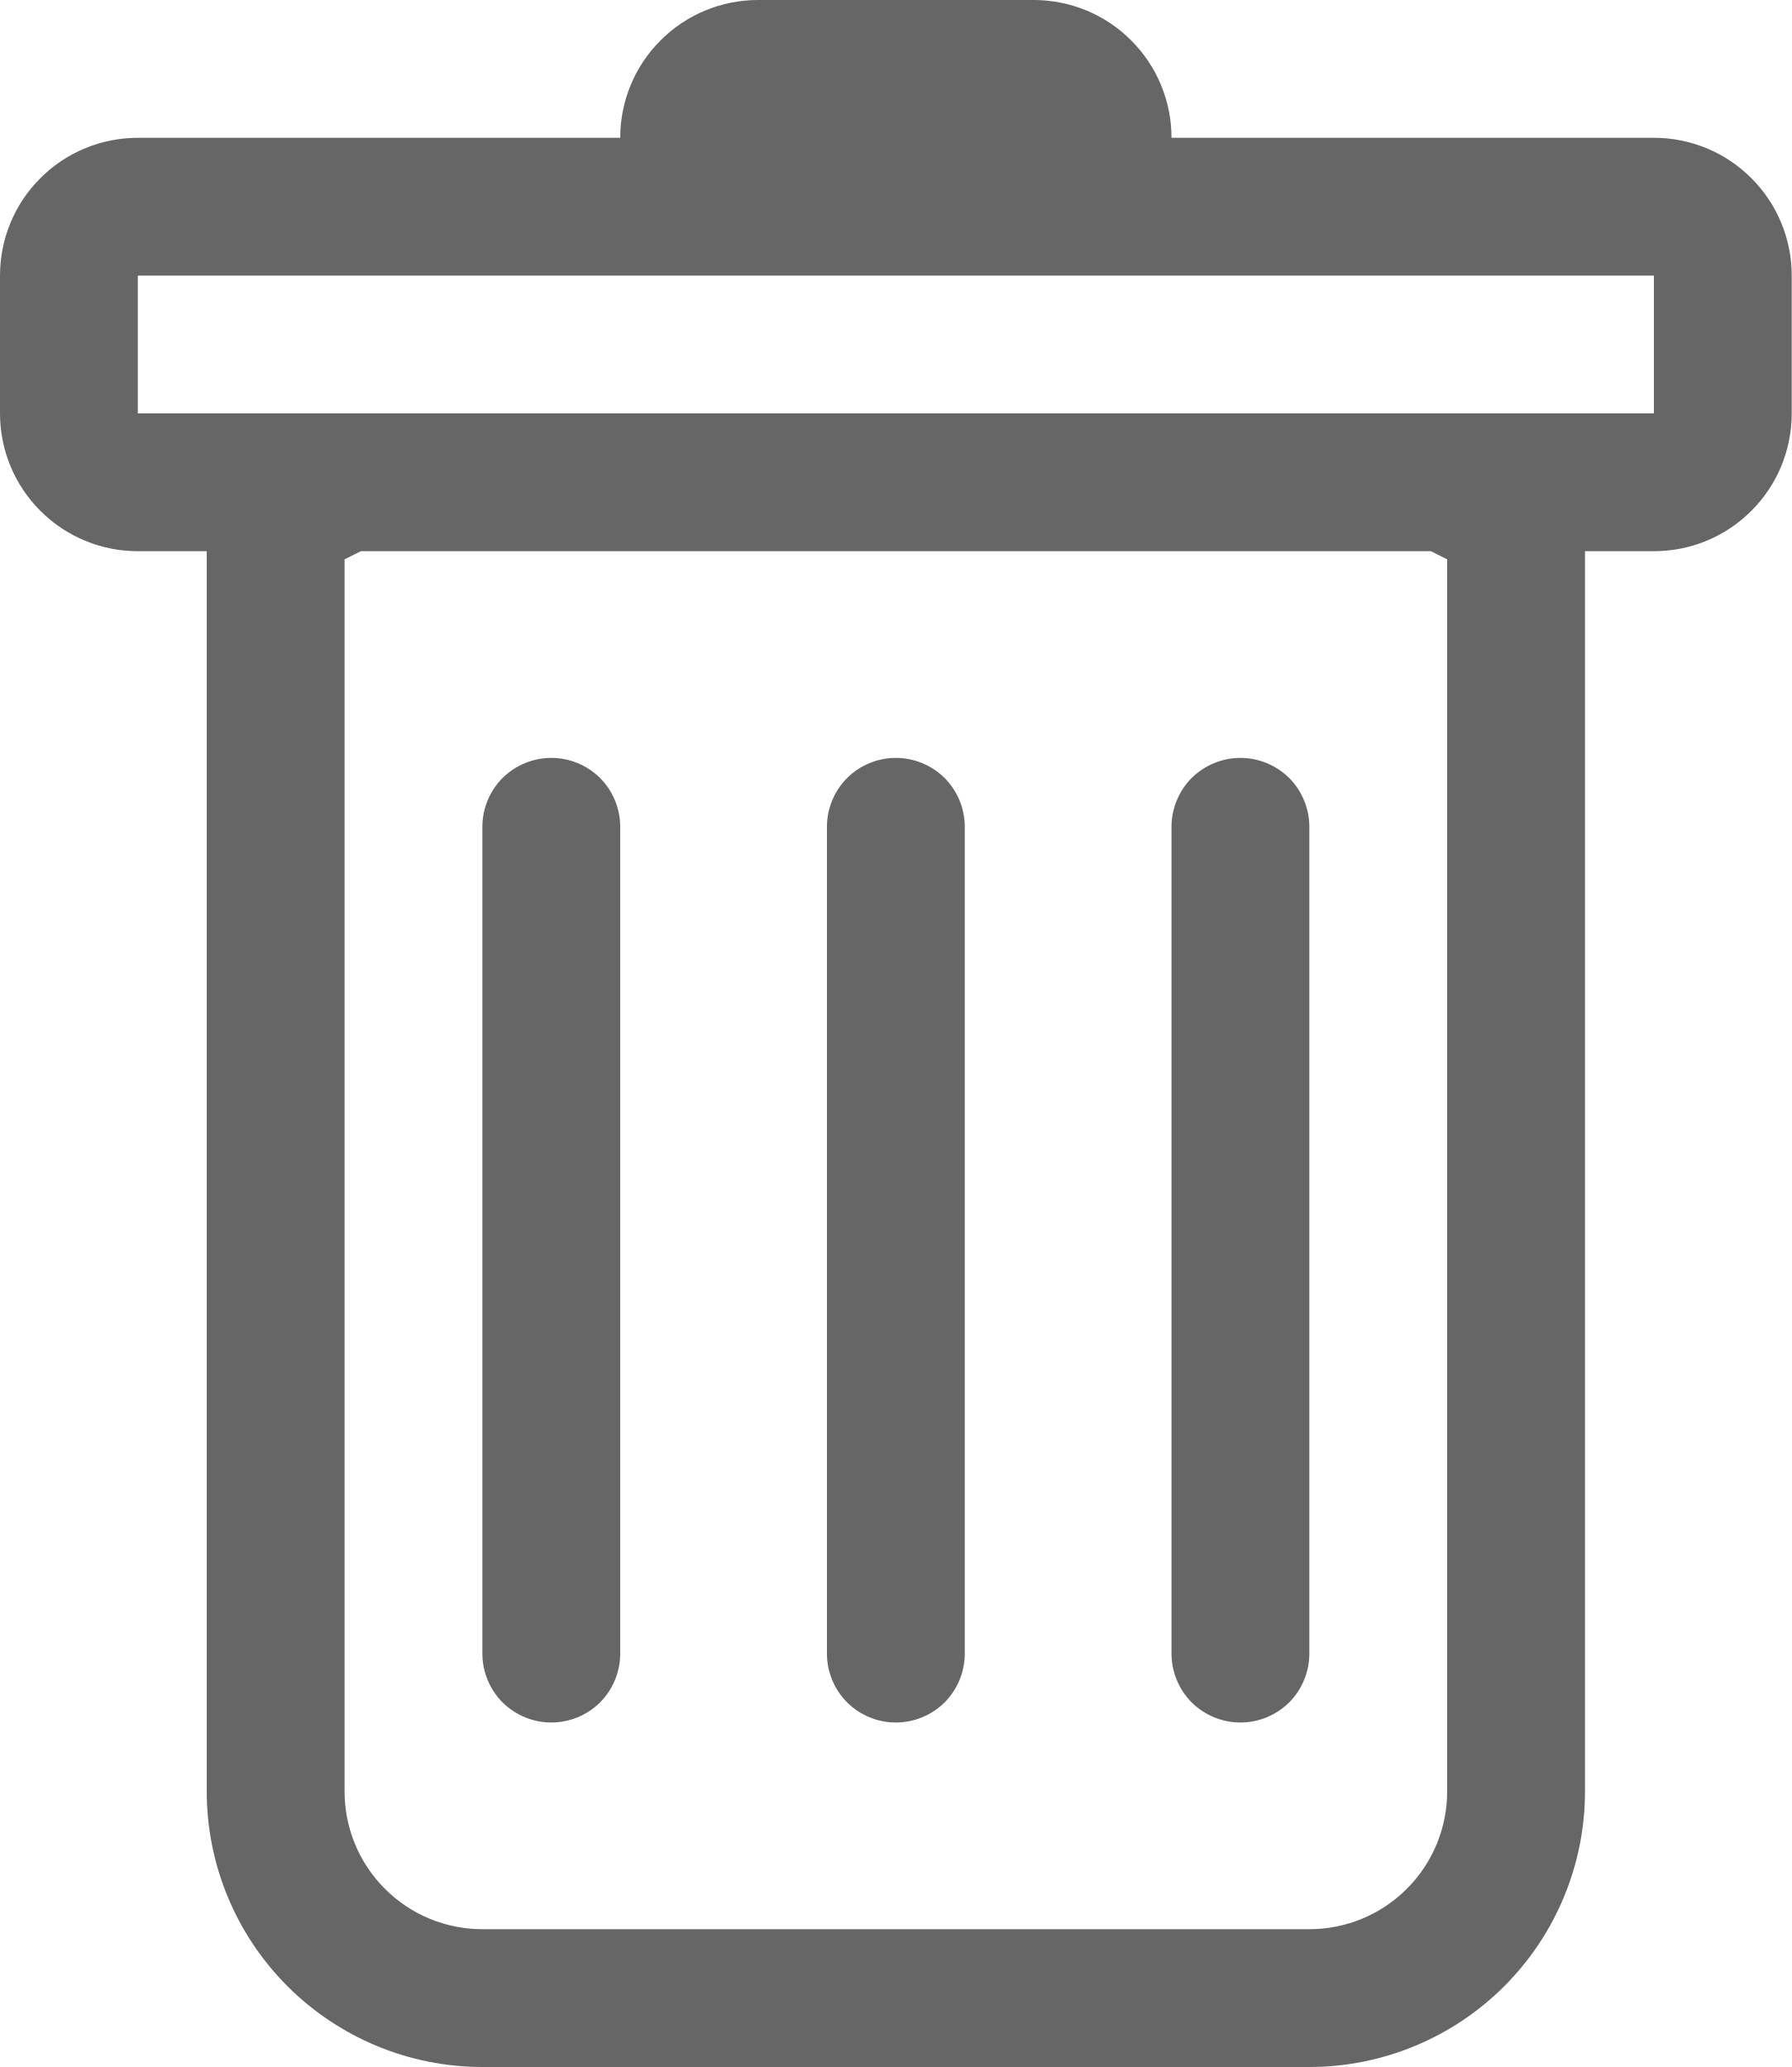
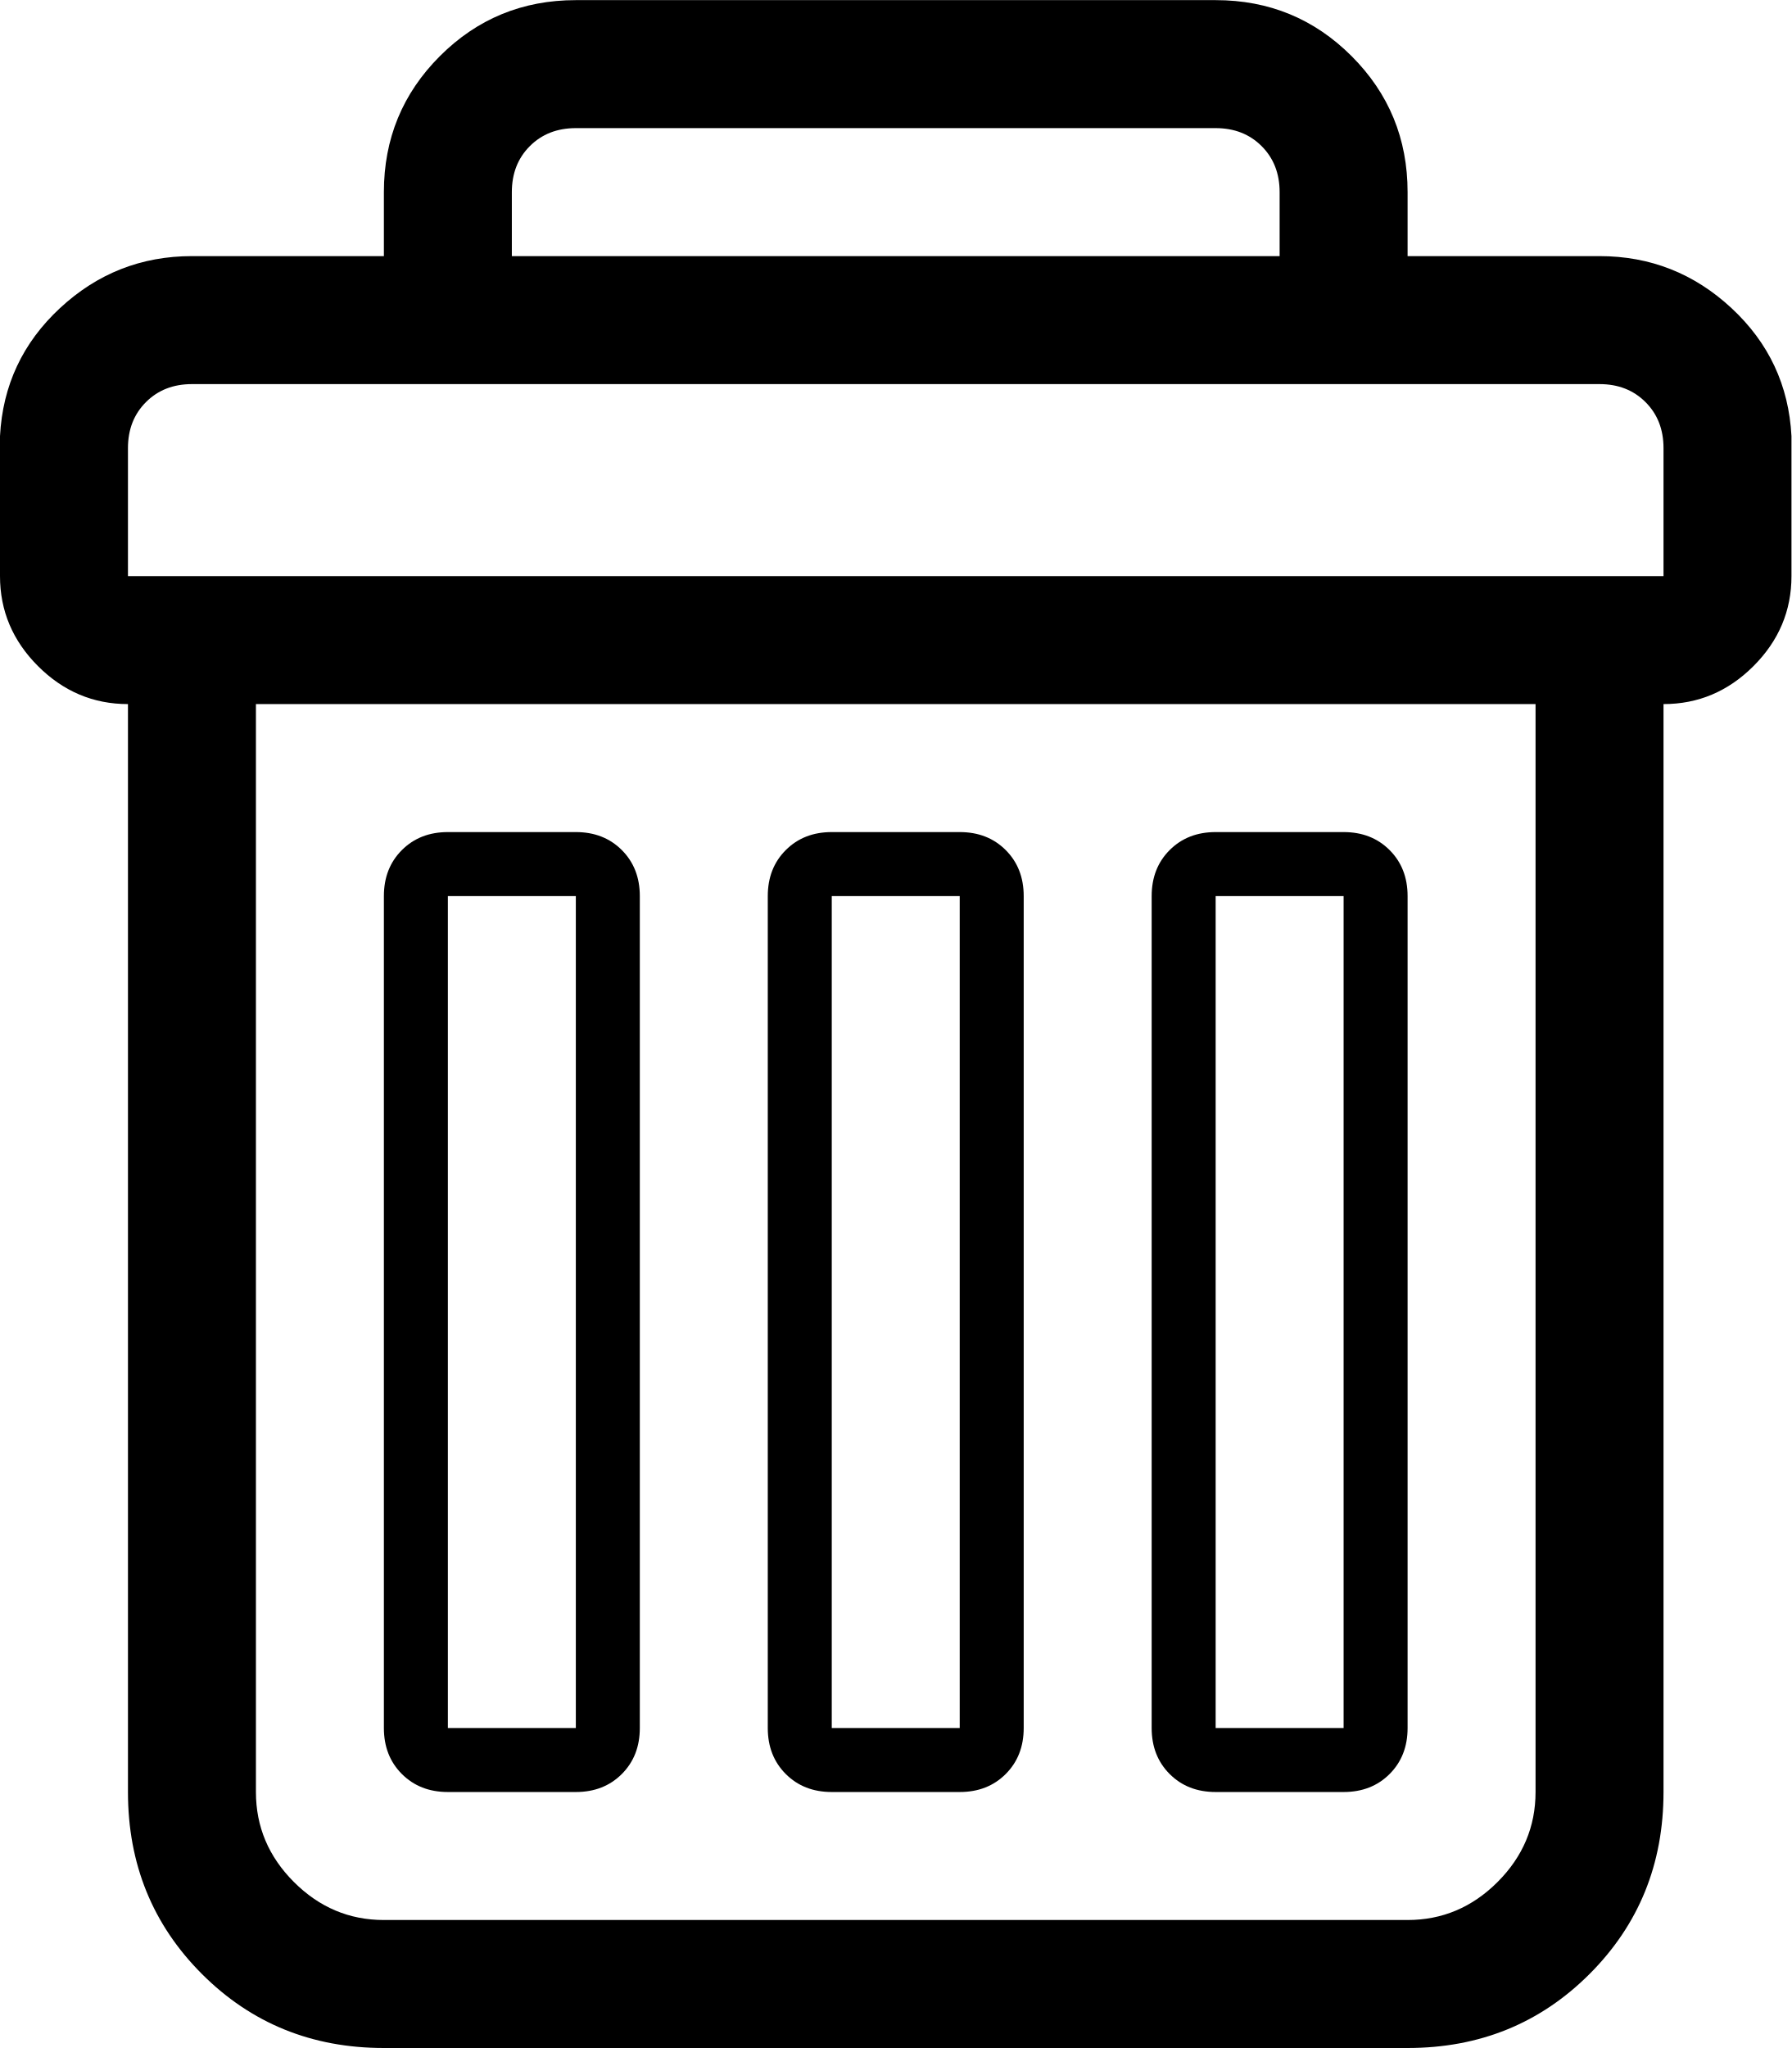
- <svg xmlns="http://www.w3.org/2000/svg" width="13" height="15" viewBox="0 0 13 15" fill="none">
-   <path d="M4 5.5C4.133 5.5 4.26 5.553 4.354 5.646C4.447 5.74 4.5 5.867 4.5 6V12C4.5 12.133 4.447 12.26 4.354 12.354C4.26 12.447 4.133 12.5 4 12.5C3.867 12.5 3.74 12.447 3.646 12.354C3.553 12.26 3.5 12.133 3.5 12V6C3.5 5.867 3.553 5.74 3.646 5.646C3.74 5.553 3.867 5.5 4 5.5ZM6.5 5.5C6.633 5.5 6.76 5.553 6.854 5.646C6.947 5.74 7 5.867 7 6V12C7 12.133 6.947 12.26 6.854 12.354C6.76 12.447 6.633 12.5 6.5 12.5C6.367 12.5 6.24 12.447 6.146 12.354C6.053 12.26 6 12.133 6 12V6C6 5.867 6.053 5.74 6.146 5.646C6.24 5.553 6.367 5.5 6.5 5.5ZM9.5 6C9.5 5.867 9.447 5.74 9.354 5.646C9.26 5.553 9.133 5.5 9 5.5C8.867 5.5 8.74 5.553 8.646 5.646C8.553 5.74 8.5 5.867 8.5 6V12C8.5 12.133 8.553 12.26 8.646 12.354C8.74 12.447 8.867 12.5 9 12.5C9.133 12.5 9.26 12.447 9.354 12.354C9.447 12.26 9.5 12.133 9.5 12V6Z" fill="#666666" />
-   <path fill-rule="evenodd" clip-rule="evenodd" d="M13 3C13 3.265 12.895 3.52 12.707 3.707C12.52 3.895 12.265 4 12 4H11.5V13C11.5 13.53 11.289 14.039 10.914 14.414C10.539 14.789 10.03 15 9.5 15H3.5C2.97 15 2.461 14.789 2.086 14.414C1.711 14.039 1.5 13.53 1.5 13V4H1C0.735 4 0.48 3.895 0.293 3.707C0.105 3.52 0 3.265 0 3V2C0 1.735 0.105 1.48 0.293 1.293C0.48 1.105 0.735 1 1 1H4.5C4.5 0.735 4.605 0.48 4.793 0.293C4.98 0.105 5.235 0 5.5 0L7.5 0C7.765 0 8.02 0.105 8.207 0.293C8.395 0.48 8.5 0.735 8.5 1H12C12.265 1 12.52 1.105 12.707 1.293C12.895 1.48 13 1.735 13 2V3ZM2.618 4L2.5 4.059V13C2.5 13.265 2.605 13.52 2.793 13.707C2.98 13.895 3.235 14 3.5 14H9.5C9.765 14 10.02 13.895 10.207 13.707C10.395 13.52 10.5 13.265 10.5 13V4.059L10.382 4H2.618ZM1 3V2H12V3H1Z" fill="#666666" />
+ <svg xmlns="http://www.w3.org/2000/svg" height="1000" width="875">
+   <path d="M0 281.296l0 -68.355q1.953 -37.107 29.295 -62.496t64.449 -25.389l93.744 0l0 -31.248q0 -39.06 27.342 -66.402t66.402 -27.342l312.48 0q39.06 0 66.402 27.342t27.342 66.402l0 31.248l93.744 0q37.107 0 64.449 25.389t29.295 62.496l0 68.355q0 25.389 -18.553 43.943t-43.943 18.553l0 531.216q0 52.731 -36.13 88.862t-88.862 36.13l-499.968 0q-52.731 0 -88.862 -36.13t-36.13 -88.862l0 -531.216q-25.389 0 -43.943 -18.553t-18.553 -43.943zm62.496 0l749.952 0l0 -62.496q0 -13.671 -8.789 -22.46t-22.46 -8.789l-687.456 0q-13.671 0 -22.46 8.789t-8.789 22.46l0 62.496zm62.496 593.712q0 25.389 18.553 43.943t43.943 18.553l499.968 0q25.389 0 43.943 -18.553t18.553 -43.943l0 -531.216l-624.96 0l0 531.216zm62.496 -31.248l0 -406.224q0 -13.671 8.789 -22.46t22.46 -8.789l62.496 0q13.671 0 22.46 8.789t8.789 22.46l0 406.224q0 13.671 -8.789 22.46t-22.46 8.789l-62.496 0q-13.671 0 -22.46 -8.789t-8.789 -22.46zm31.248 0l62.496 0l0 -406.224l-62.496 0l0 406.224zm31.248 -718.704l374.976 0l0 -31.248q0 -13.671 -8.789 -22.46t-22.46 -8.789l-312.48 0q-13.671 0 -22.46 8.789t-8.789 22.46l0 31.248zm124.992 718.704l0 -406.224q0 -13.671 8.789 -22.46t22.46 -8.789l62.496 0q13.671 0 22.46 8.789t8.789 22.46l0 406.224q0 13.671 -8.789 22.46t-22.46 8.789l-62.496 0q-13.671 0 -22.46 -8.789t-8.789 -22.46zm31.248 0l62.496 0l0 -406.224l-62.496 0l0 406.224zm156.24 0l0 -406.224q0 -13.671 8.789 -22.46t22.46 -8.789l62.496 0q13.671 0 22.46 8.789t8.789 22.46l0 406.224q0 13.671 -8.789 22.46t-22.46 8.789l-62.496 0q-13.671 0 -22.46 -8.789t-8.789 -22.46zm31.248 0l62.496 0l0 -406.224l-62.496 0l0 406.224z" />
</svg>
